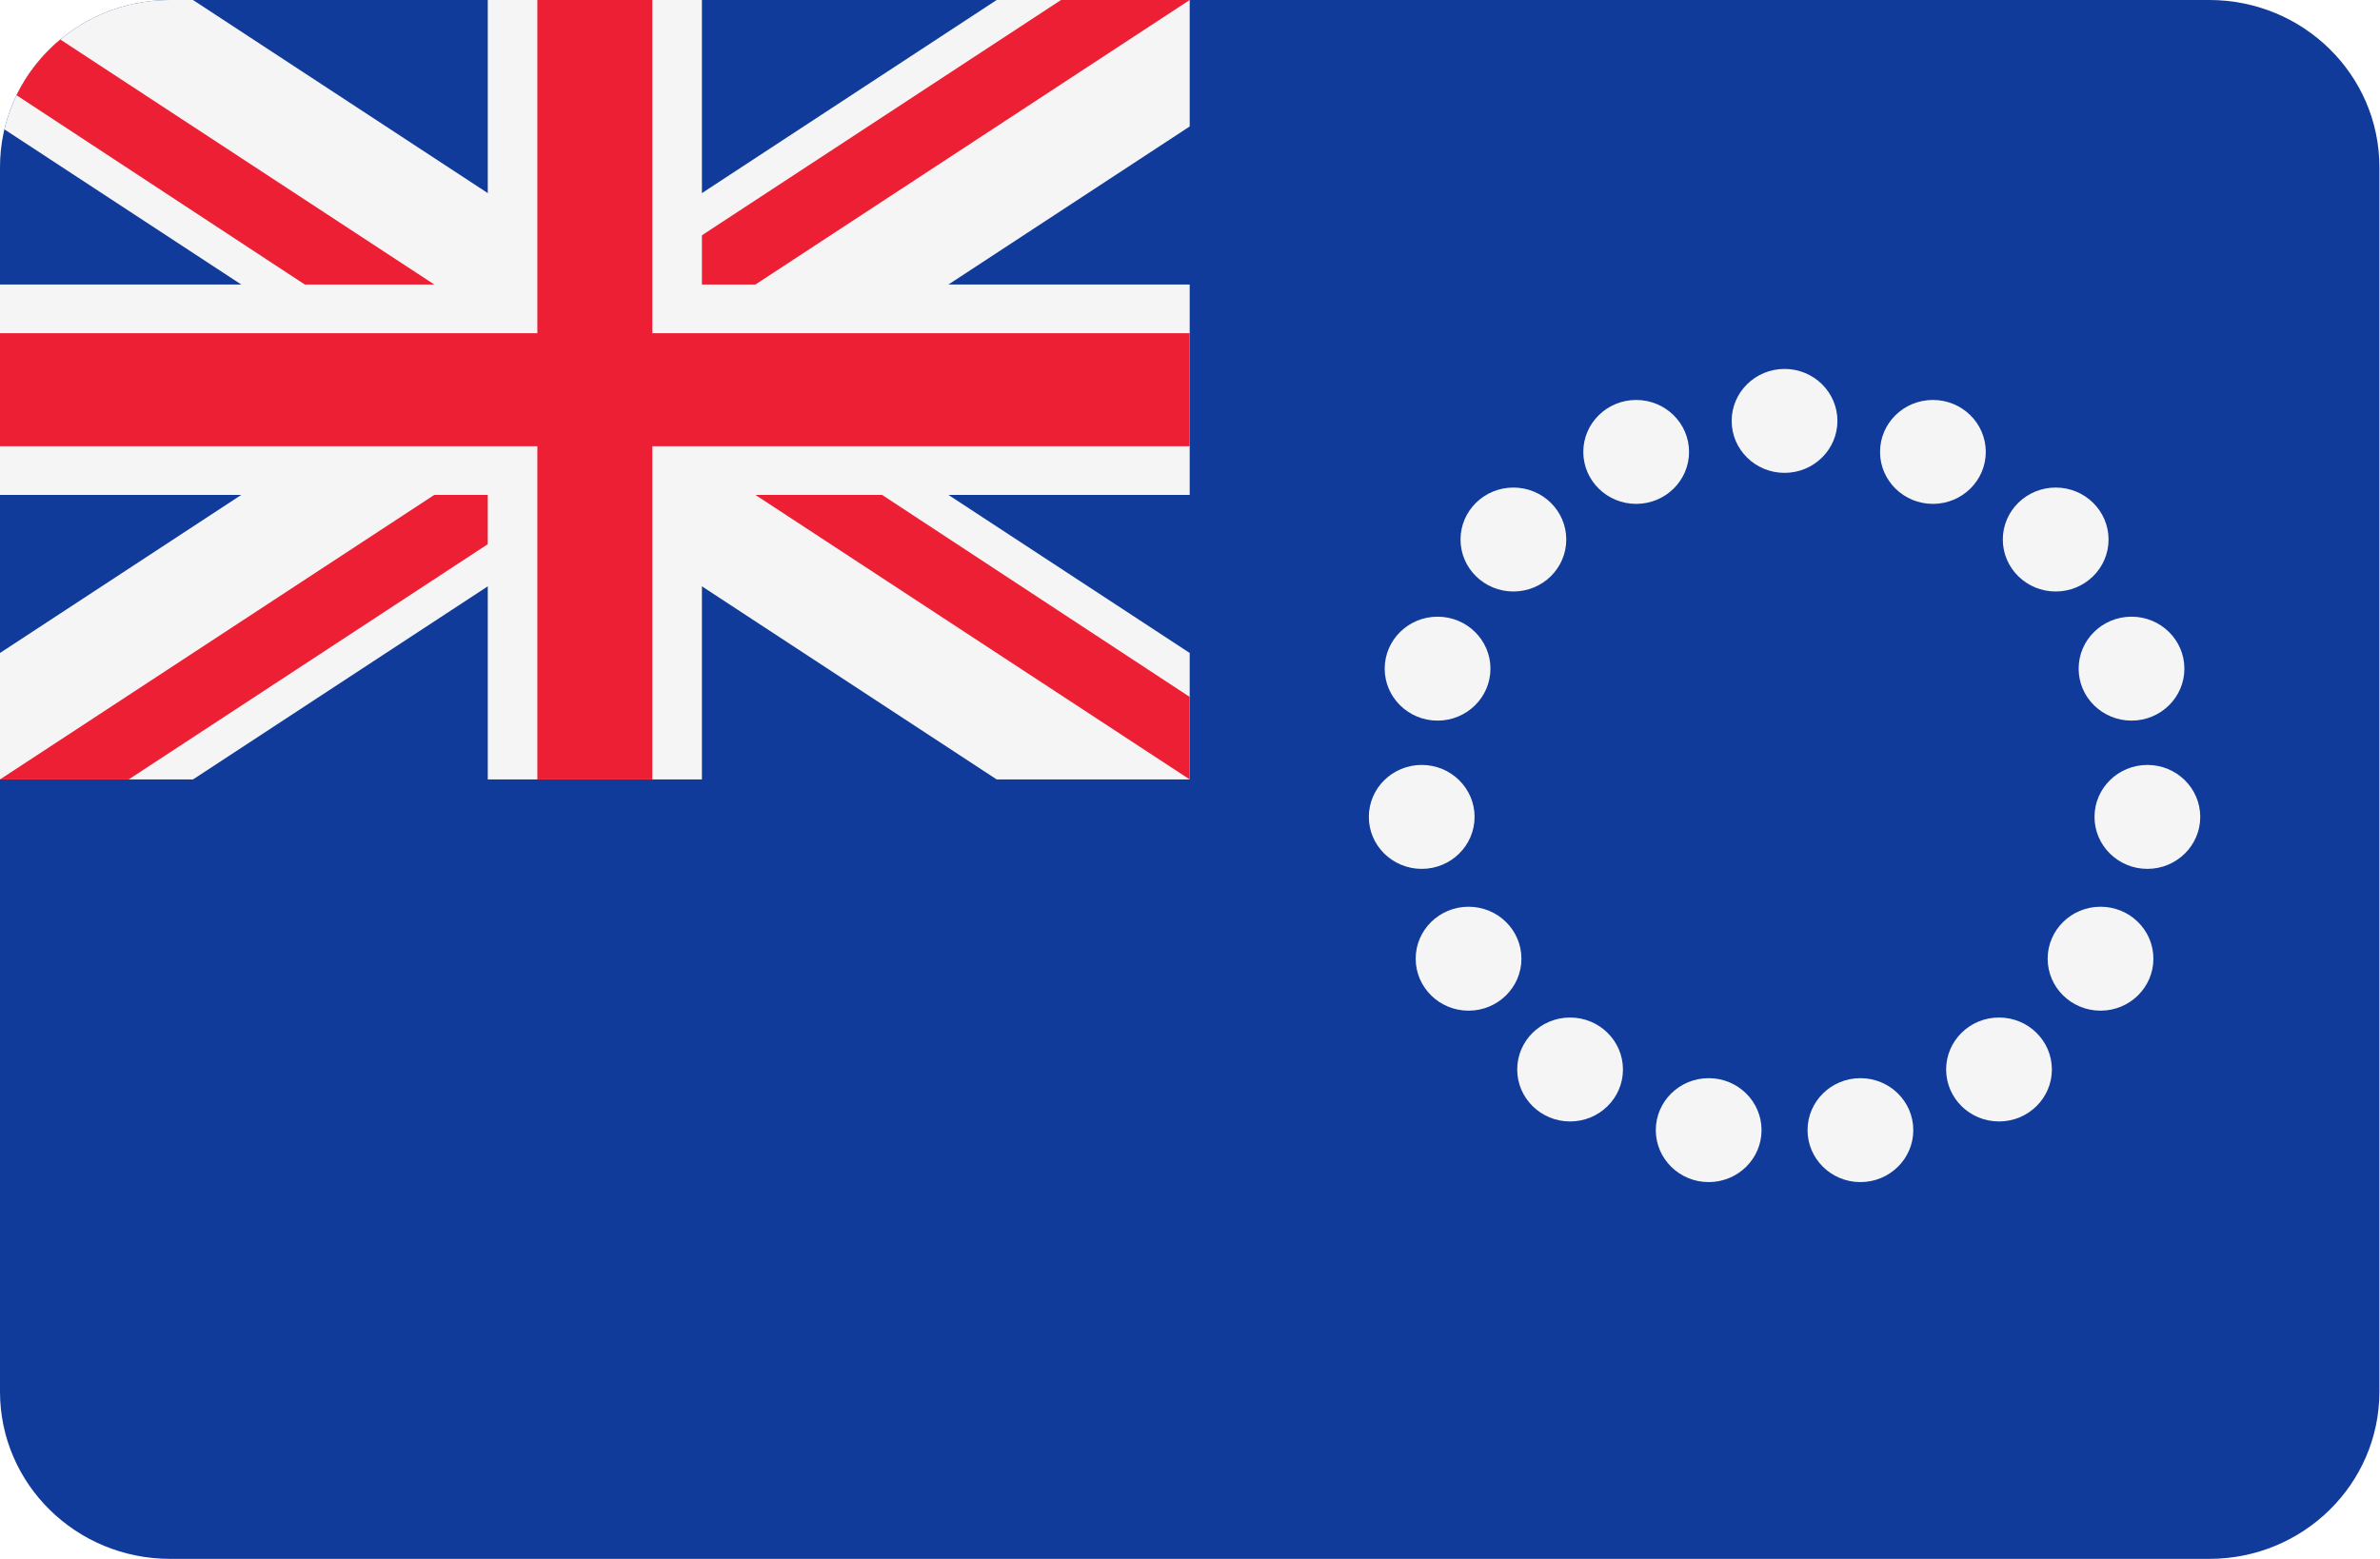
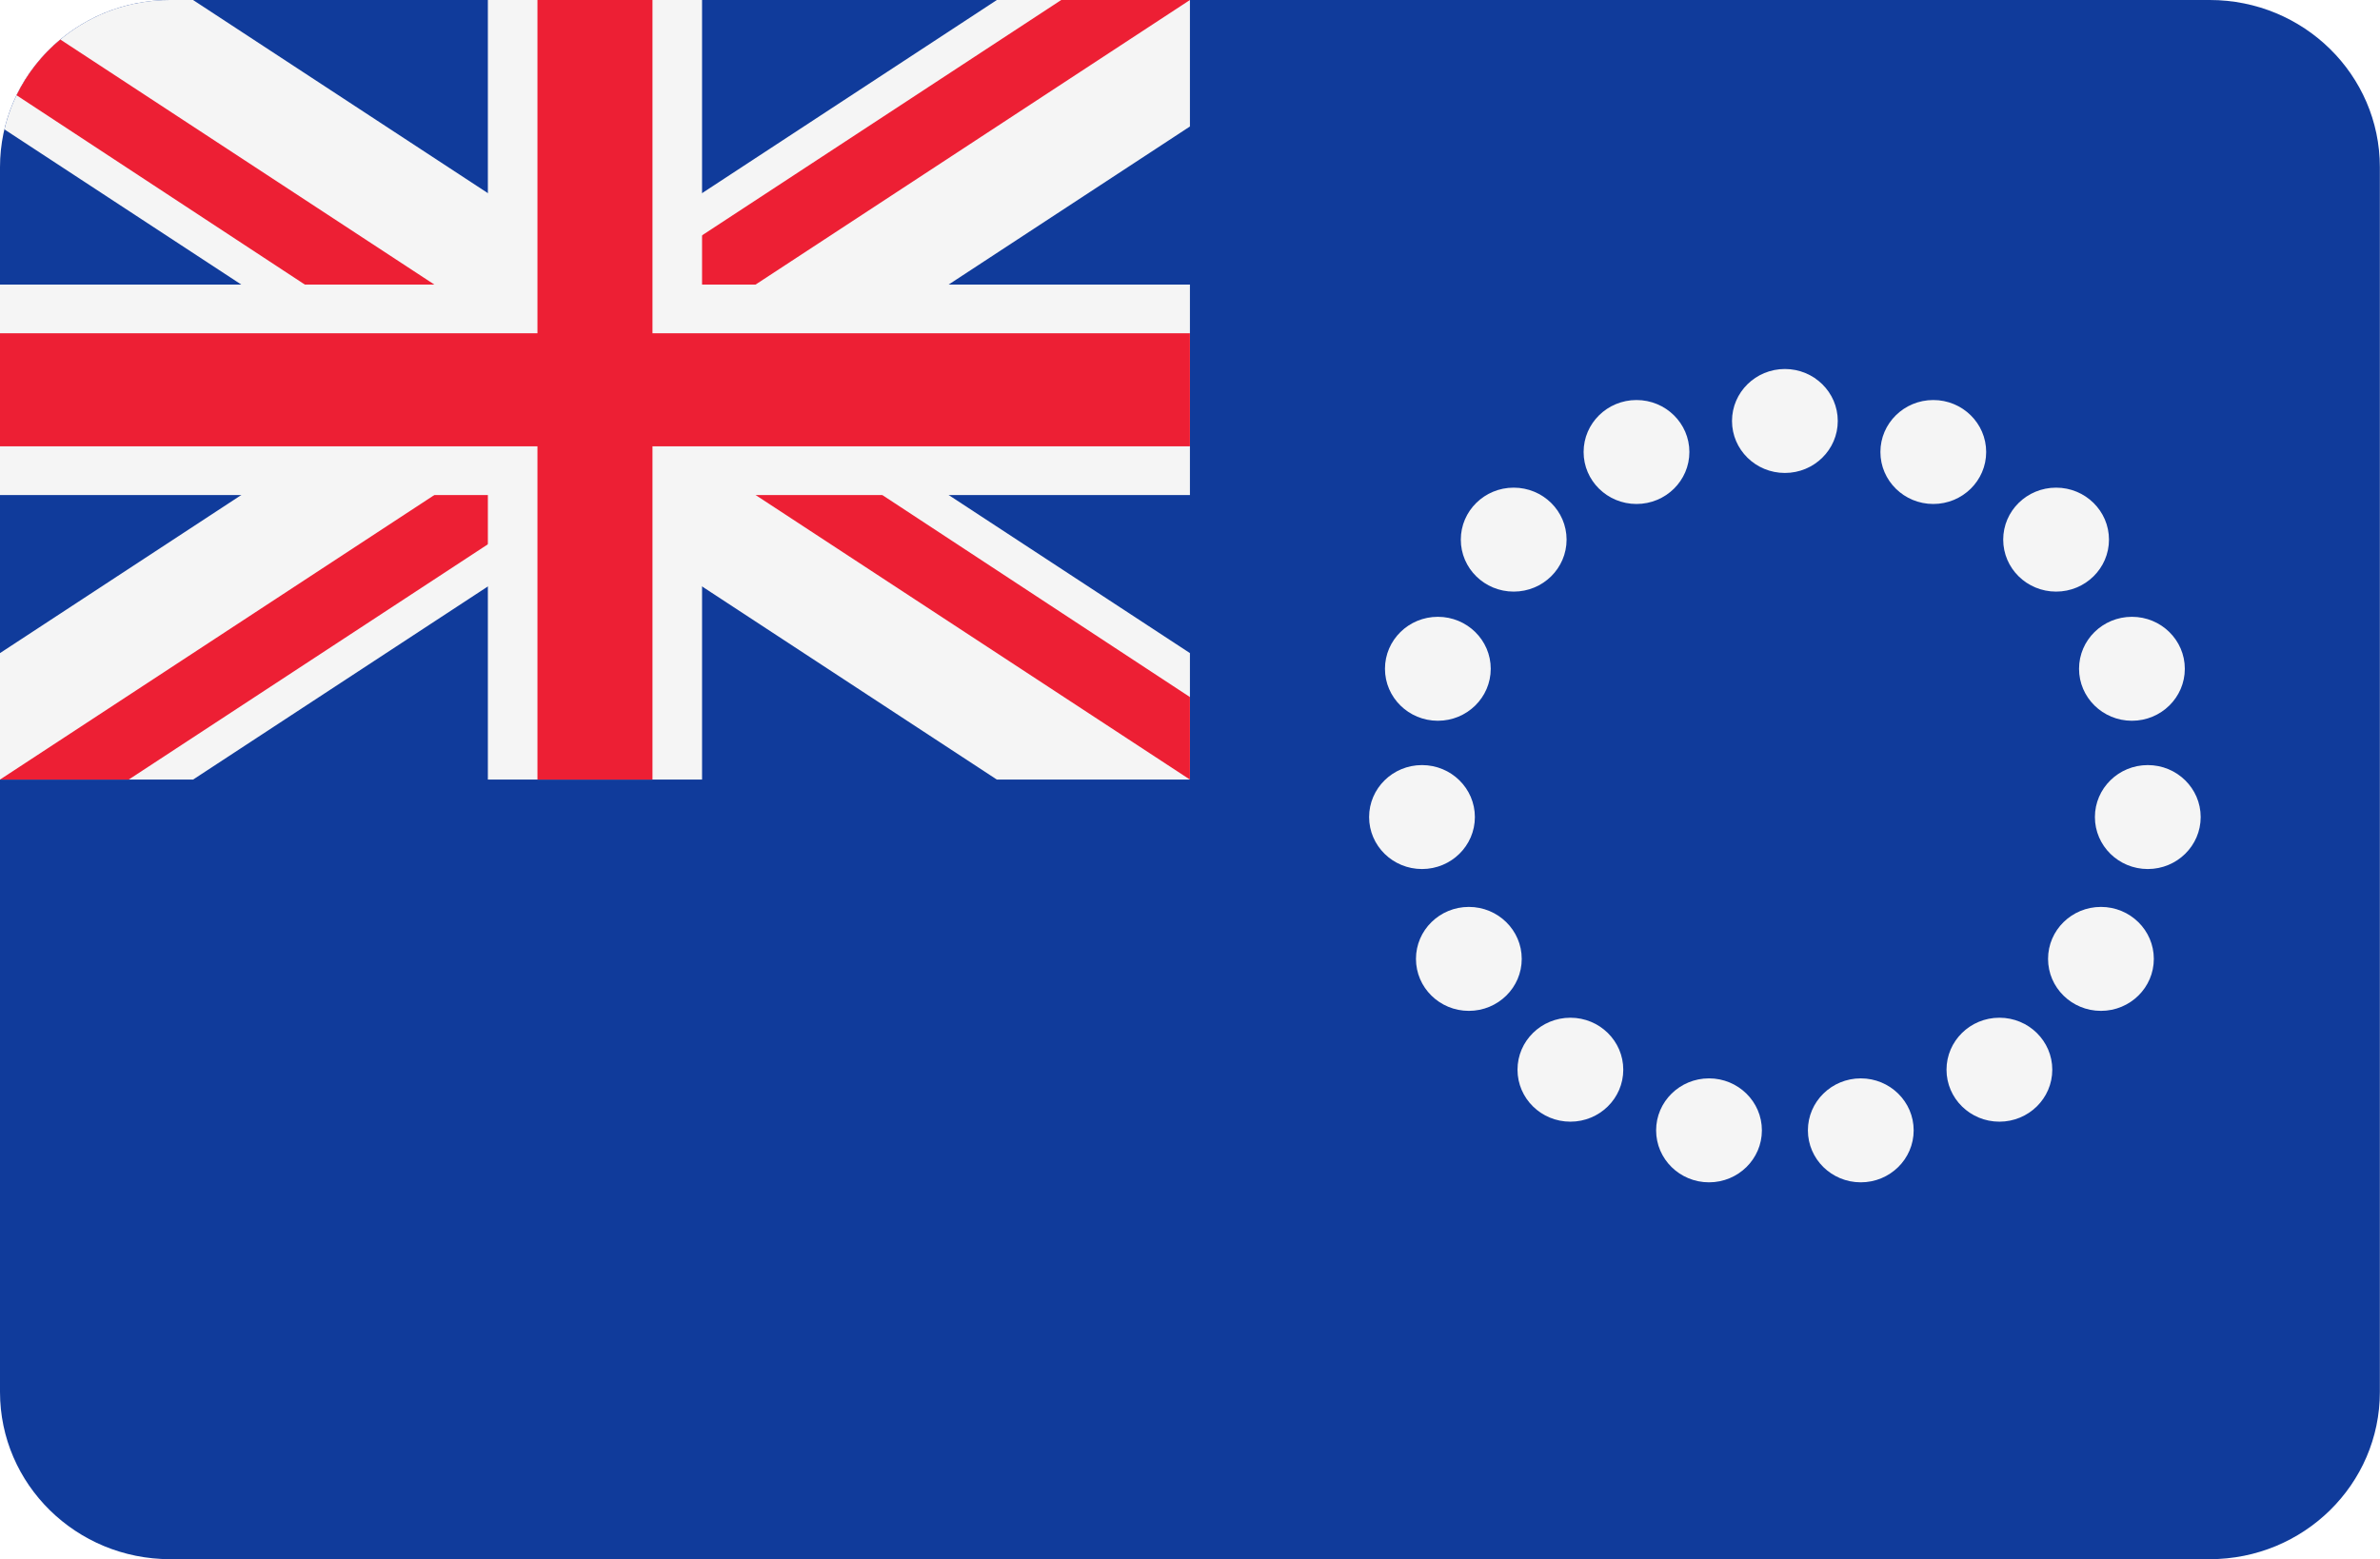
- <svg xmlns="http://www.w3.org/2000/svg" version="1.1" id="Layer_1" x="0" y="0" viewBox="0 0 512.1 335.5" style="enable-background:new 0 0 512.1 335.5" xml:space="preserve">
+ <svg xmlns="http://www.w3.org/2000/svg" xml:space="preserve" width="512" height="335.45">
  <style>.st1{fill:#f5f5f5}.st2{fill:#ed1f34}</style>
  <path d="M511.97 35.973v263.554c0 19.868-16.385 35.973-36.596 35.973H36.596C16.385 335.499 0 319.393 0 299.526V35.973C0 16.105 16.386 0 36.596 0h438.777C495.585 0 511.97 16.105 511.97 35.973z" style="fill:#103b9b" />
  <path class="st1" d="m127.993 111.091 86.459 56.658h41.533v-27.217L169.526 83.874l86.459-56.657V0h-41.533l-86.459 56.658L41.533 0H36.595C19.23 0 4.7 11.893.95 27.841l85.509 56.034L0 140.533v27.217h41.533l86.459-56.658z" />
  <path class="st2" d="M141.837 92.947 255.985 167.749v-17.758L141.677 74.907 255.985 0h-27.689L114.155 74.806 12.978 8.503c-3.942 3.279-7.172 7.359-9.421 11.989l110.445 72.55L0 167.749h27.689l114.149-74.802z" />
  <path class="st1" d="M255.985 61.229H151.031V0h-46.078v61.229H0v45.292h104.954v61.229h46.078v-61.229h104.954z" />
  <path class="st2" d="M255.985 71.713H140.365V0h-24.745v71.713H0v24.324h115.62v71.713h24.745V96.037h115.62z" />
  <ellipse class="st1" cx="383.977" cy="90.585" rx="11.377" ry="11.184" />
  <ellipse class="st1" cx="352.053" cy="97.261" rx="11.377" ry="11.184" />
  <ellipse class="st1" cx="325.636" cy="116.116" rx="11.377" ry="11.184" />
  <ellipse class="st1" cx="309.32" cy="143.907" rx="11.377" ry="11.184" />
  <ellipse class="st1" cx="305.908" cy="175.813" rx="11.377" ry="11.184" />
  <ellipse class="st1" cx="315.988" cy="206.332" rx="11.377" ry="11.184" />
  <ellipse class="st1" cx="337.832" cy="230.175" rx="11.377" ry="11.184" />
  <ellipse class="st1" cx="367.652" cy="243.226" rx="11.377" ry="11.184" />
  <ellipse class="st1" cx="400.303" cy="243.226" rx="11.377" ry="11.184" />
  <ellipse class="st1" cx="430.123" cy="230.175" rx="11.377" ry="11.184" />
  <ellipse class="st1" cx="451.967" cy="206.332" rx="11.377" ry="11.184" />
  <ellipse class="st1" cx="462.047" cy="175.813" rx="11.377" ry="11.184" />
  <ellipse class="st1" cx="458.634" cy="143.907" rx="11.377" ry="11.184" />
  <ellipse class="st1" cx="442.319" cy="116.116" rx="11.377" ry="11.184" />
  <ellipse class="st1" cx="415.901" cy="97.261" rx="11.377" ry="11.184" />
</svg>
